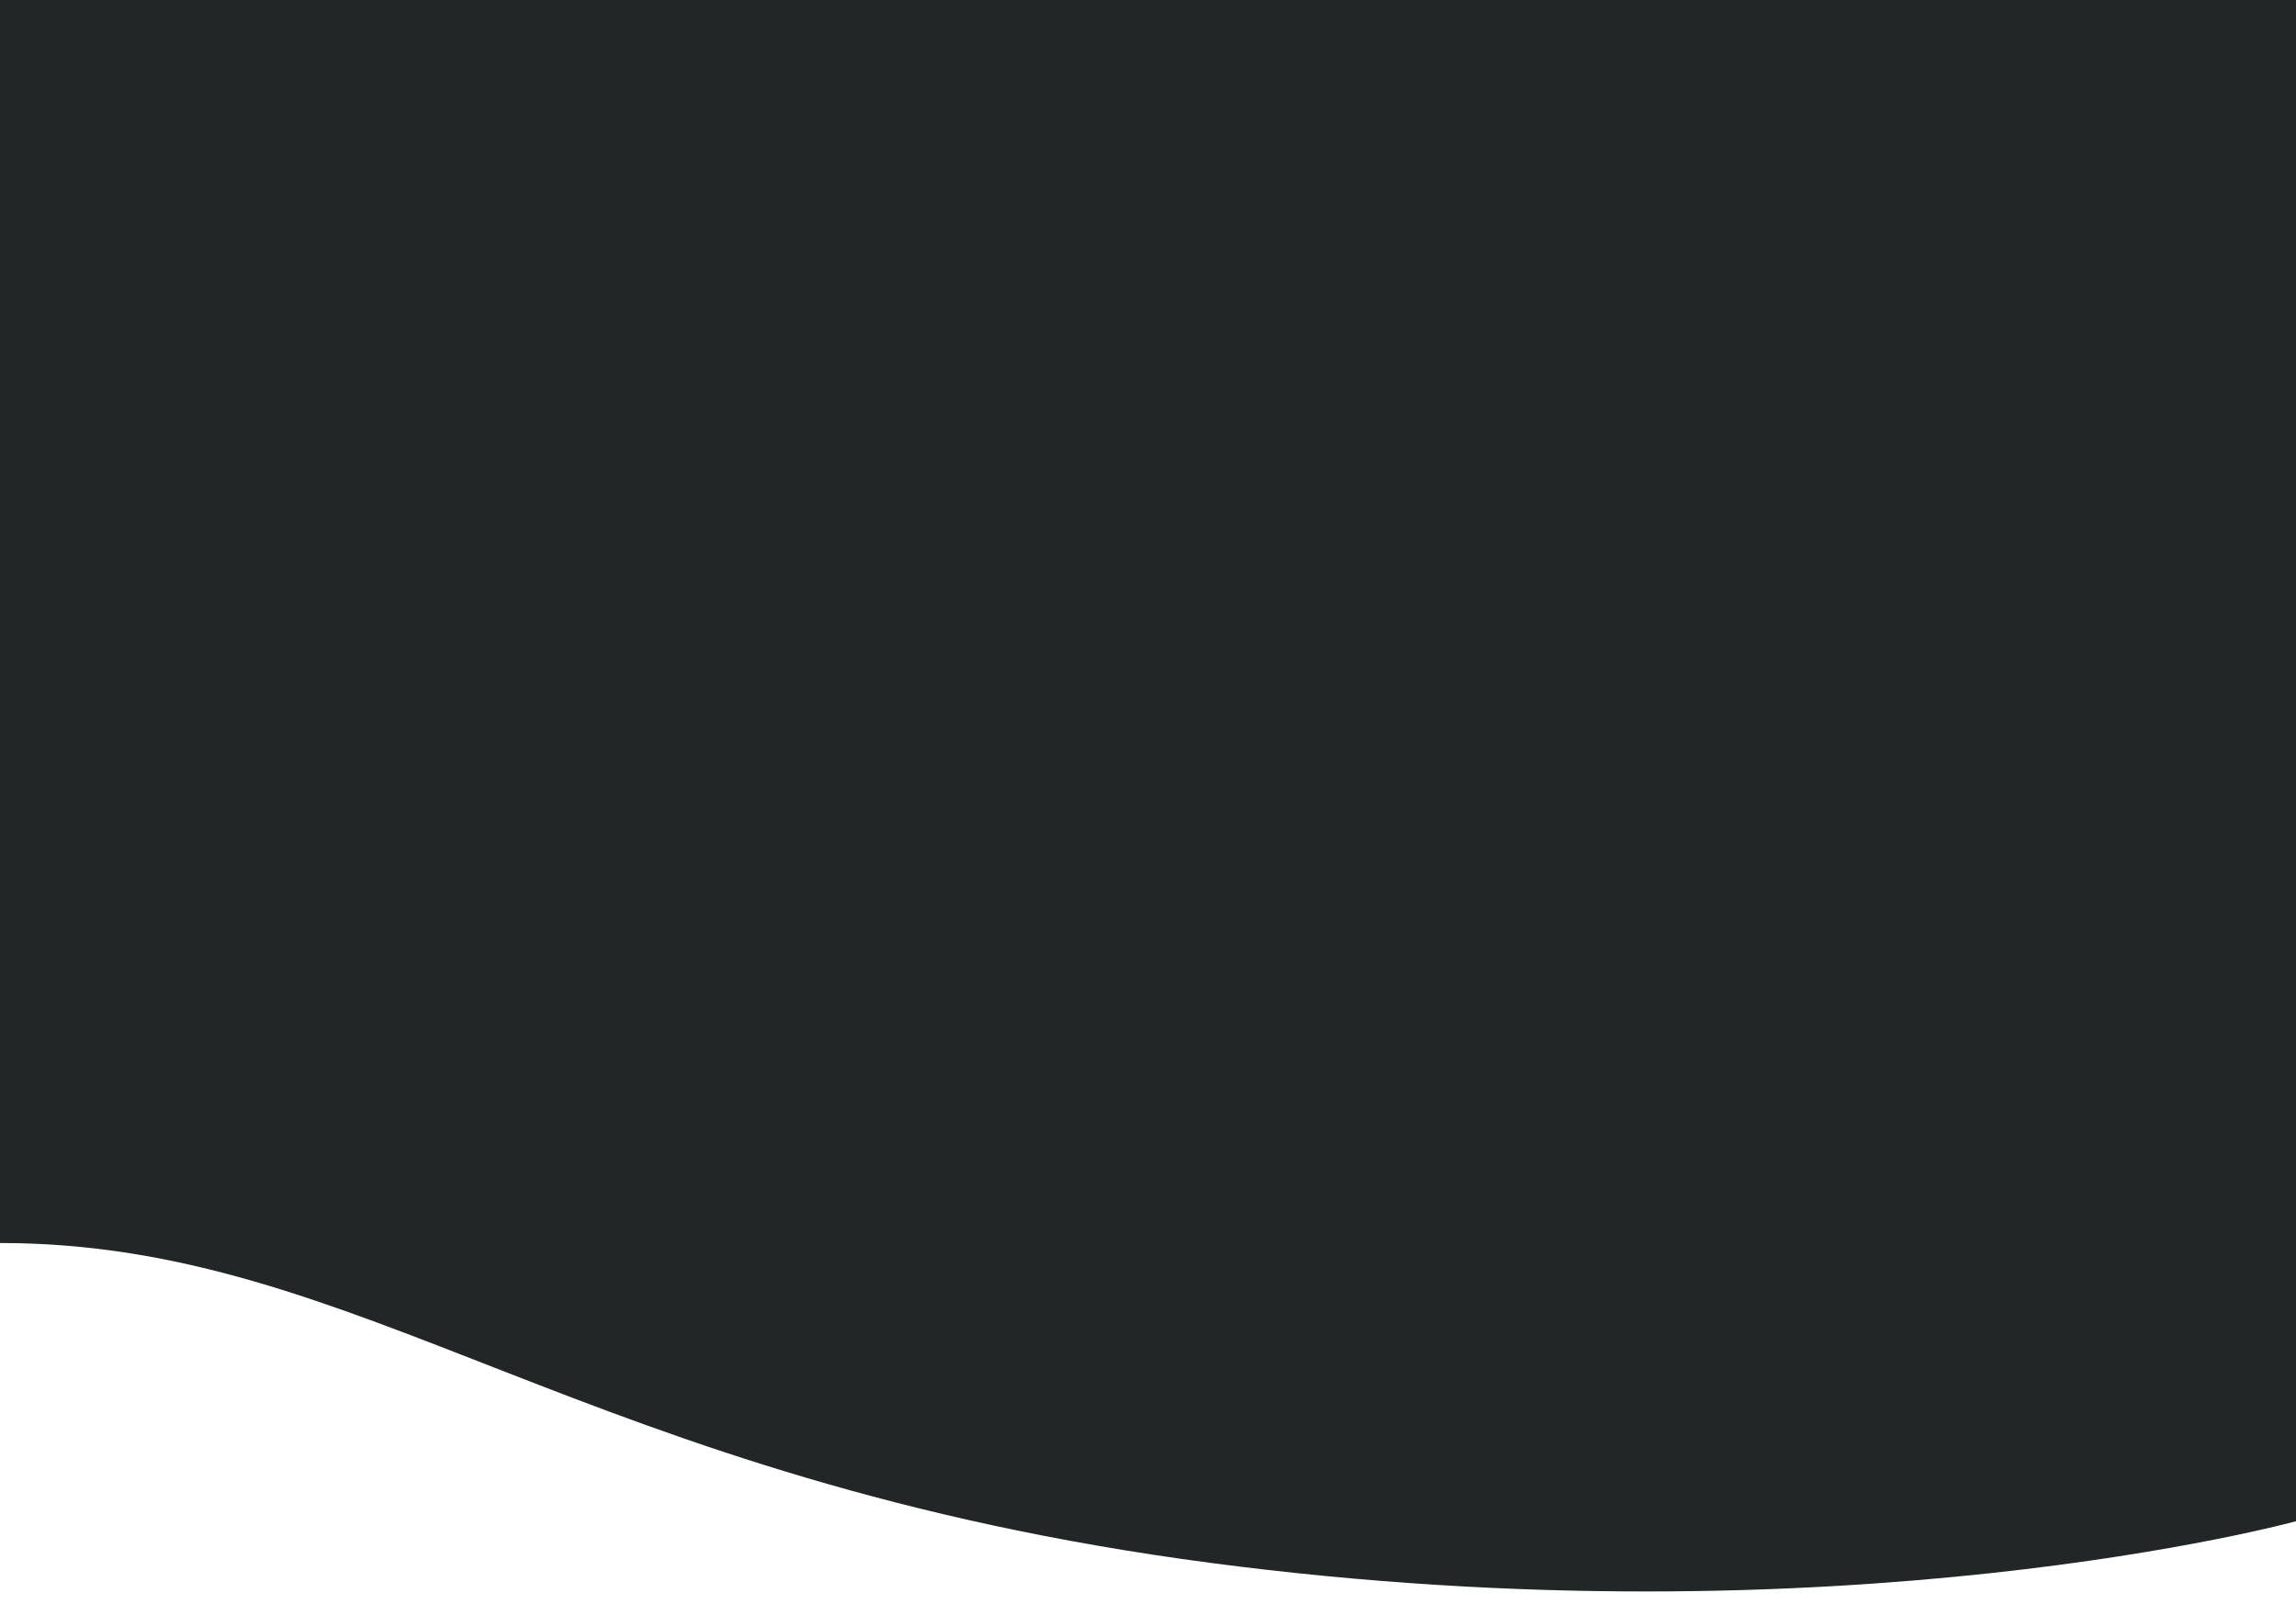
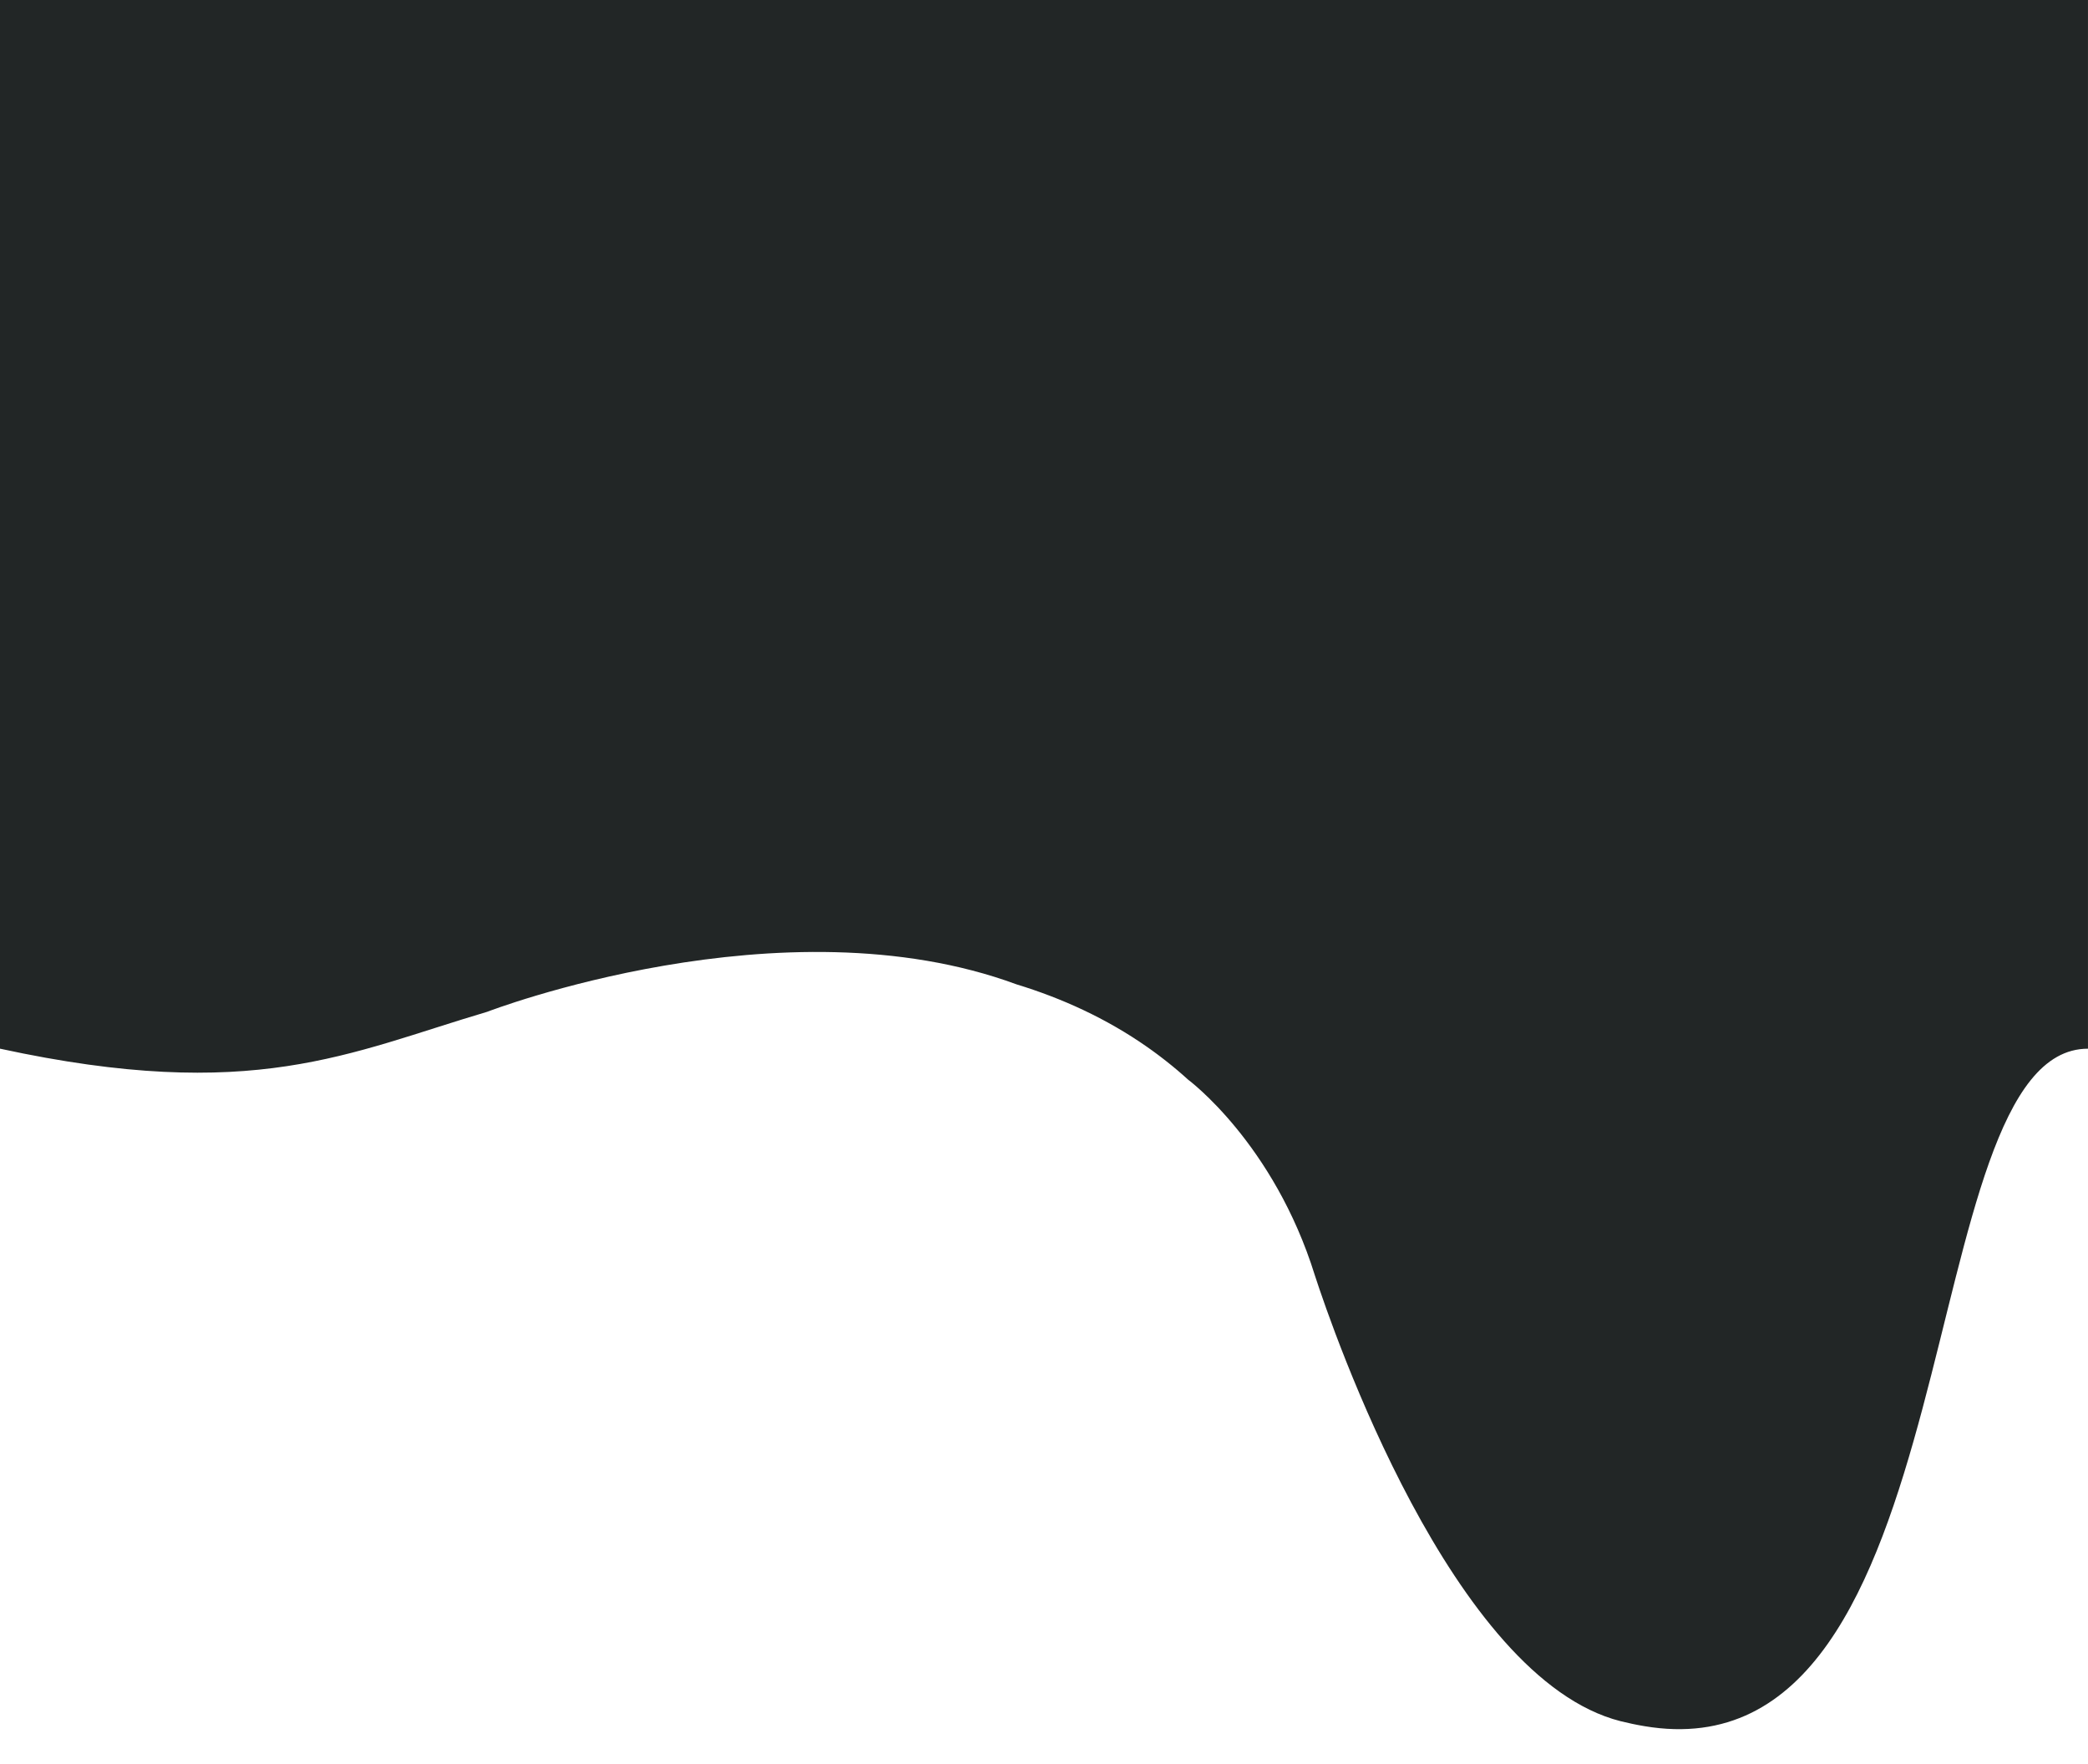
- <svg xmlns="http://www.w3.org/2000/svg" version="1.1" id="Layer_1" x="0px" y="0px" viewBox="0 0 1125 786" style="enable-background:new 0 0 1125 786;" xml:space="preserve">
+ <svg xmlns="http://www.w3.org/2000/svg" version="1.1" id="Layer_1" x="0px" y="0px" viewBox="0 0 1125 950" style="enable-background:new 0 0 1125 950;" xml:space="preserve">
  <style type="text/css">
	.st0{fill:#222626;}
</style>
-   <path class="st0" d="M1125,0L0,0l0,609.22c178,0,284,115.97,593,156.76s532-20.39,532-20.39V0z" />
+   <path class="st0" d="M0,0v565c136.46,29.58,187.93,2.19,262.47-19.86c0,0,159.11-61.39,285.32-14.76c0,0,0.01,0,0.01,0  c24.25,7.42,48.17,18.23,70.23,33.66c0.94,0.66,1.88,1.33,2.81,2c0.48,0.35,0.97,0.71,1.45,1.06c0.54,0.4,1.08,0.79,1.62,1.2  c0.5,0.37,0.99,0.75,1.49,1.13c0.53,0.4,1.05,0.8,1.57,1.21c0.49,0.38,0.98,0.76,1.46,1.14c0.55,0.43,1.09,0.87,1.64,1.31  c0.45,0.36,0.91,0.73,1.36,1.09c0.93,0.76,1.85,1.53,2.77,2.3c0.4,0.34,0.8,0.69,1.21,1.04c0.58,0.5,1.16,1,1.74,1.5  c0.45,0.39,0.89,0.79,1.34,1.19c0.53,0.48,1.07,0.96,1.6,1.44c0,0,46.19,34.12,68.38,105.58c9.54,29.3,73.96,217.06,164.64,240.09  c4.18,1.04,8.47,1.95,12.88,2.69c178,30,142-365,239-365V0H0z" />
</svg>
